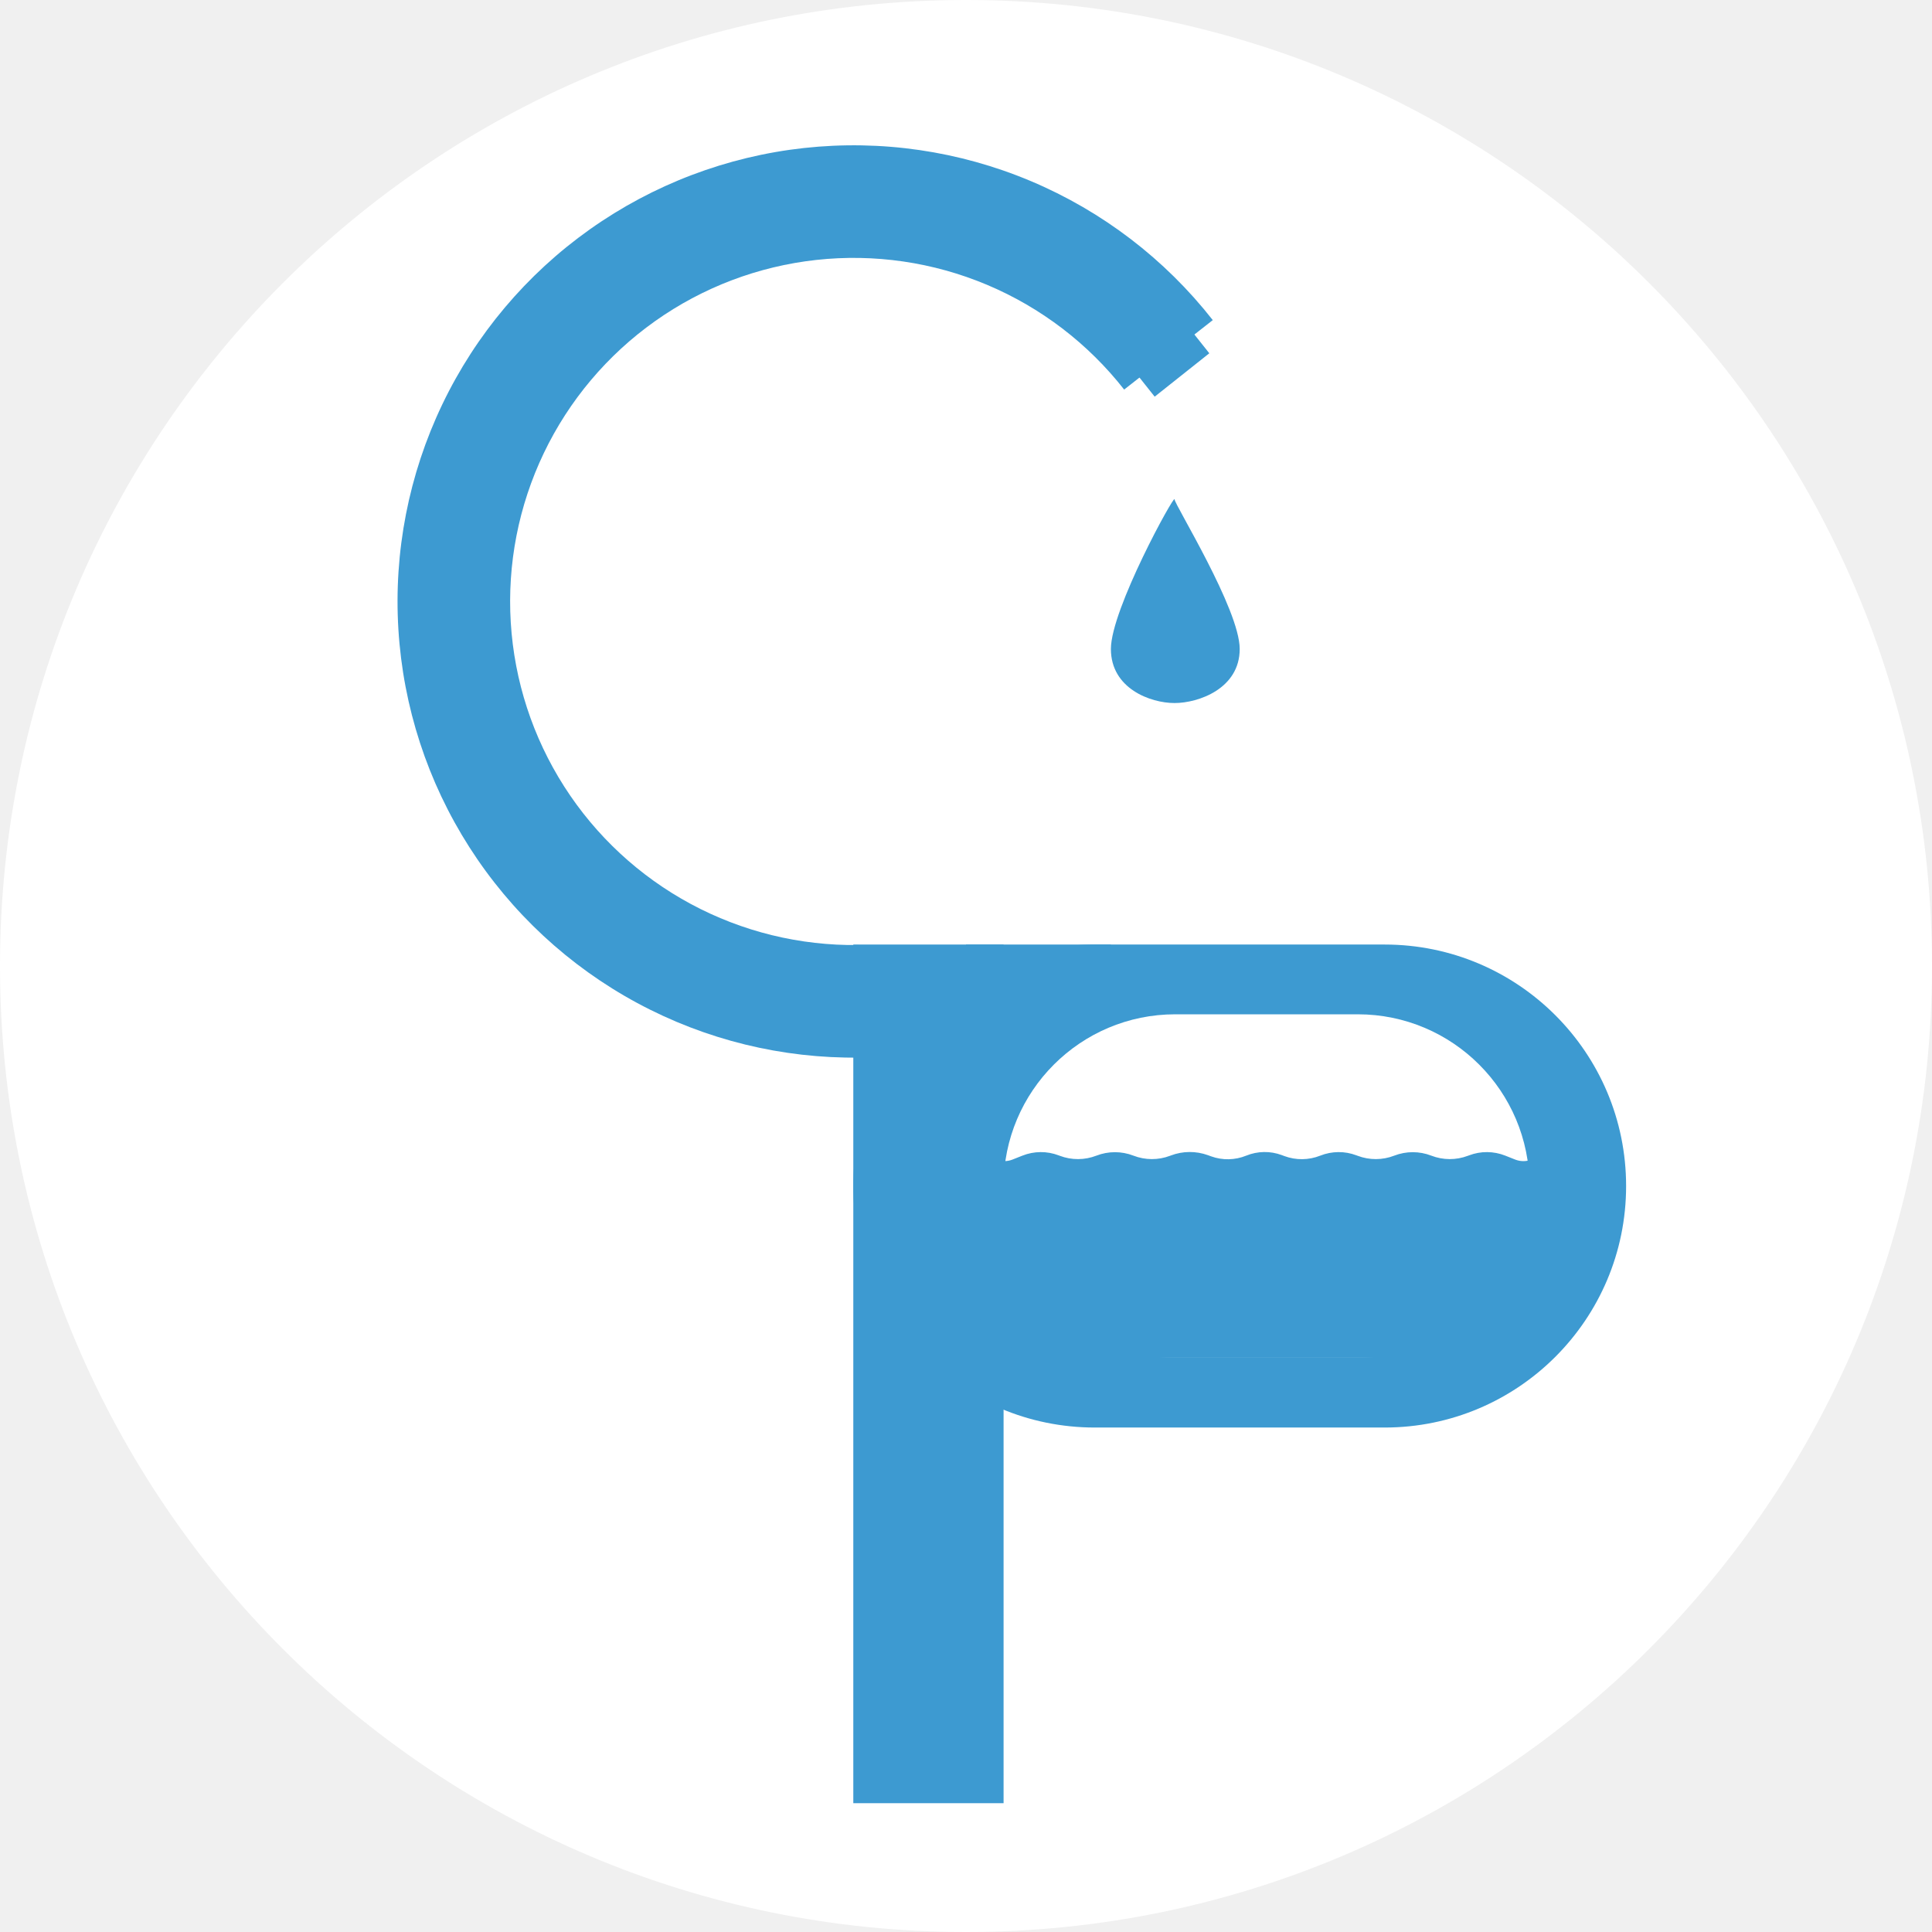
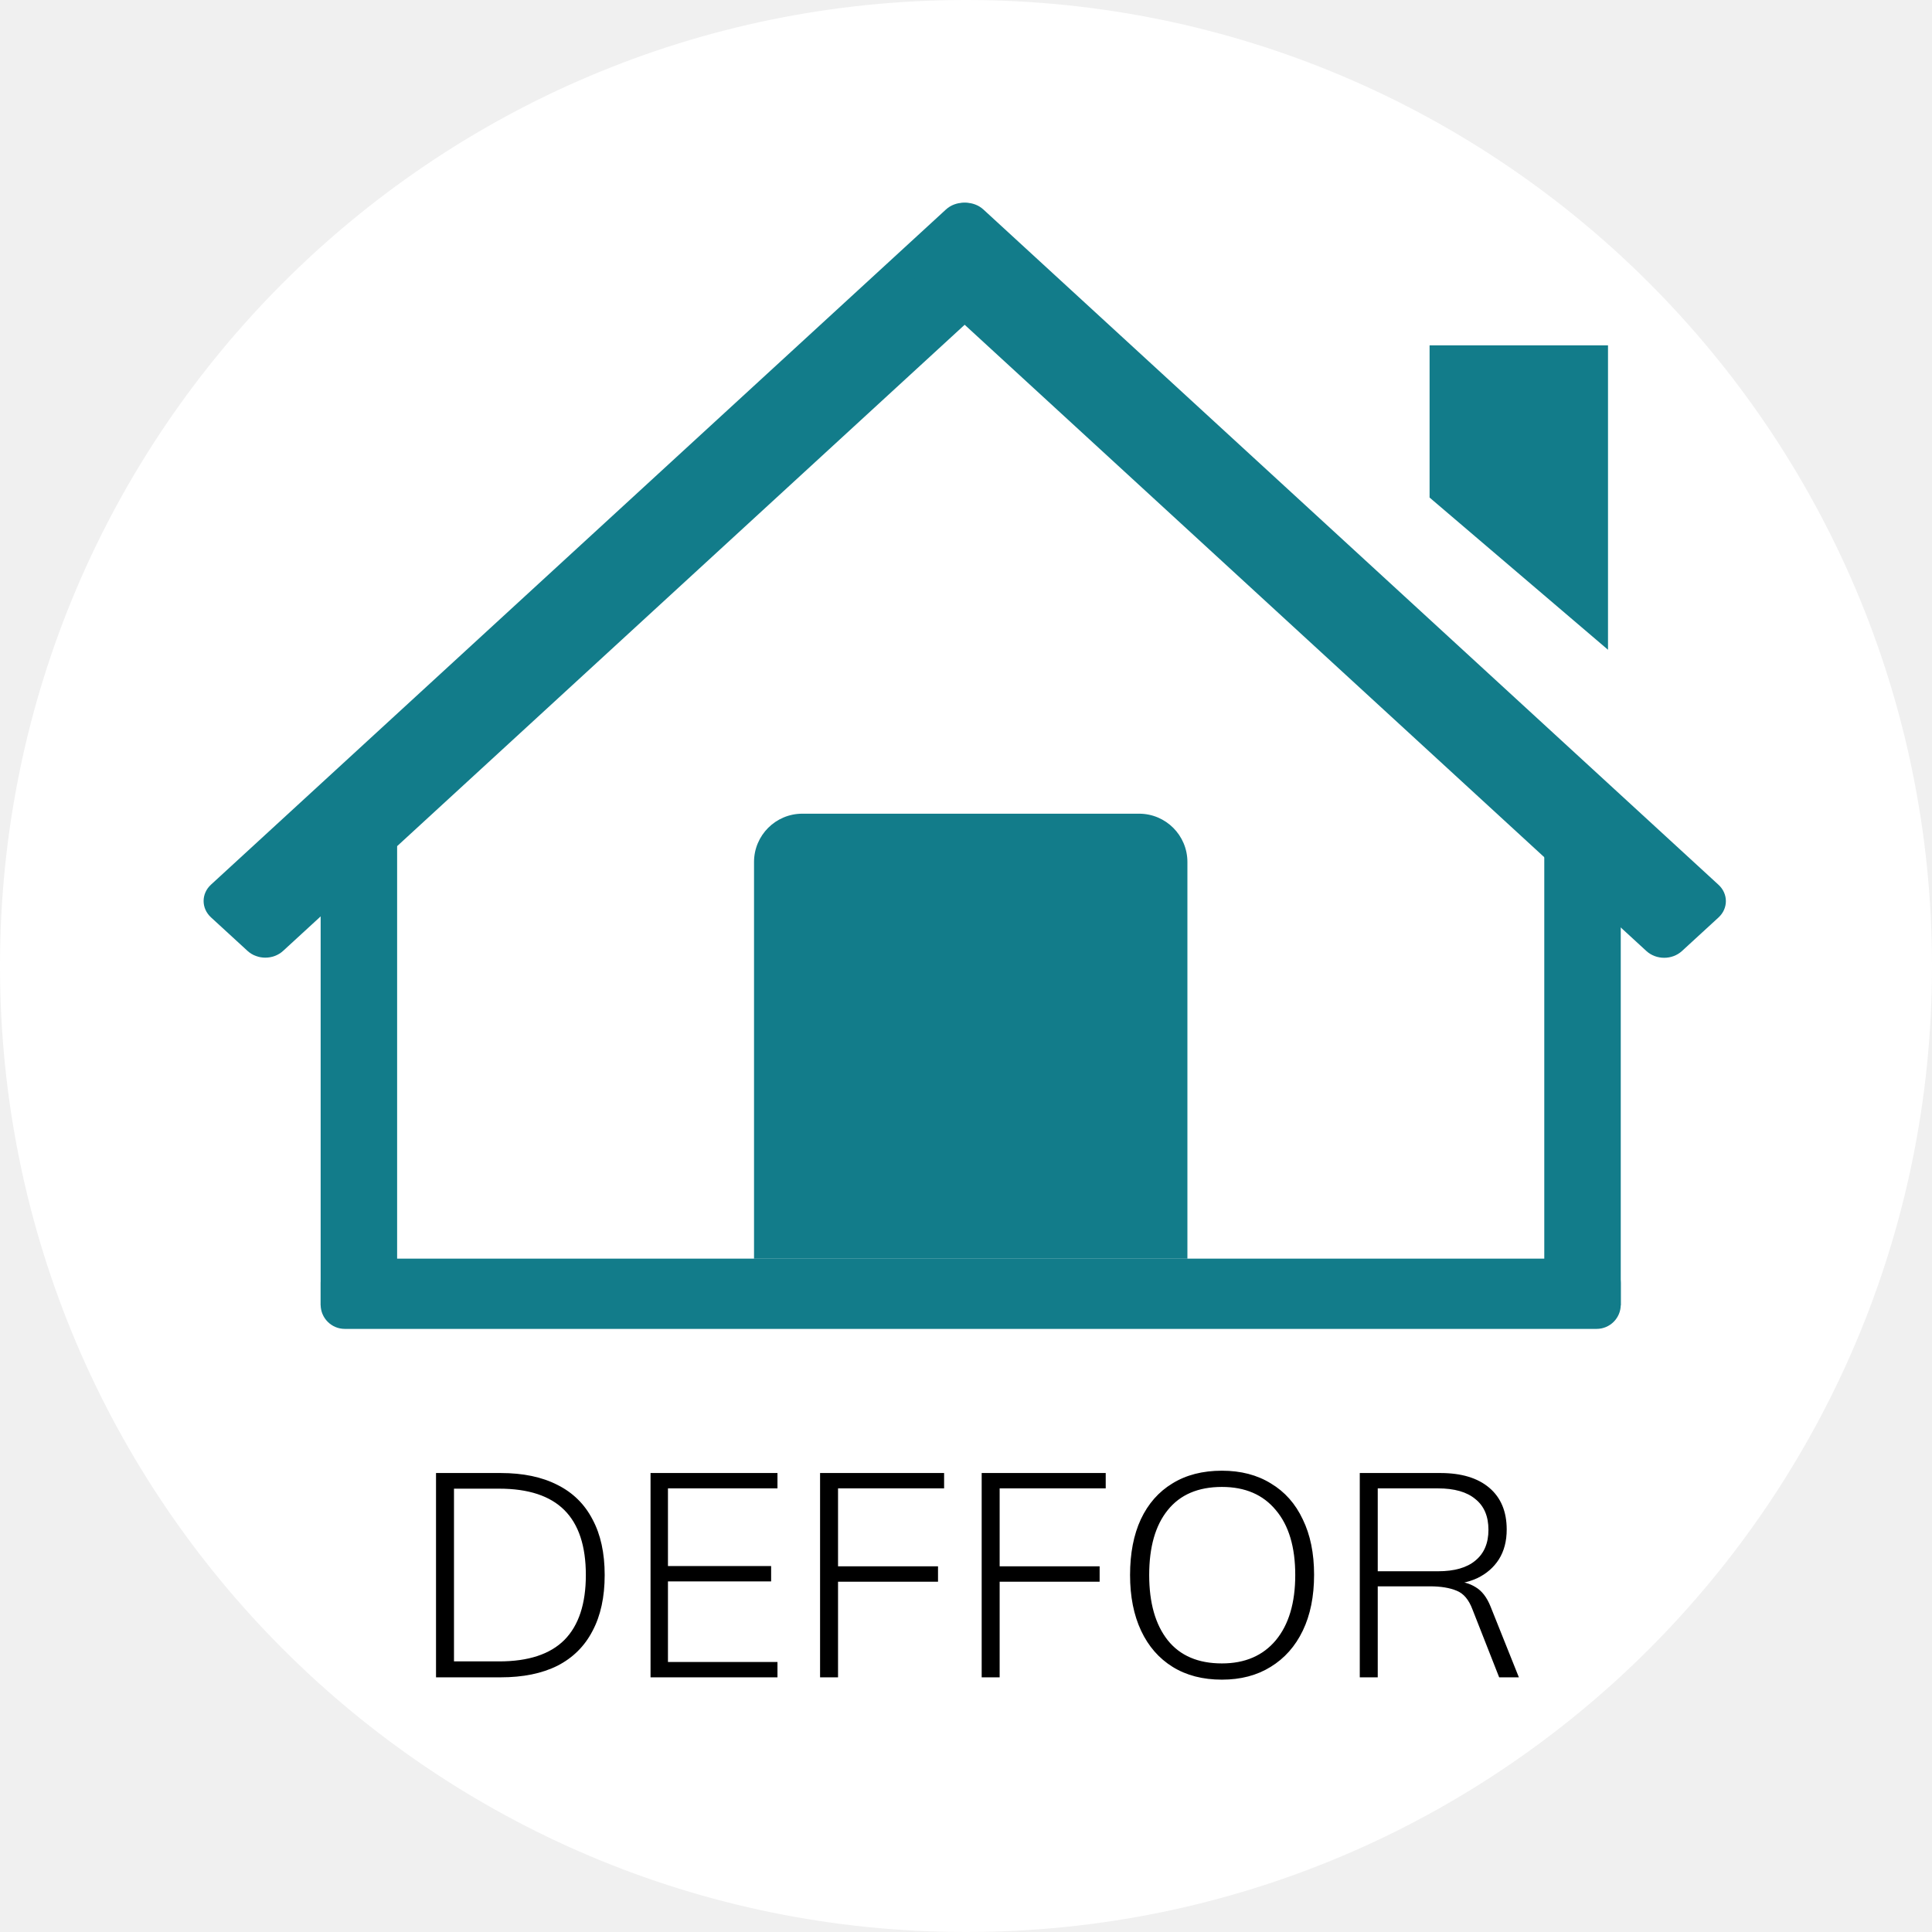
- <svg xmlns="http://www.w3.org/2000/svg" width="100" height="100" viewBox="0 0 100 100" fill="none">
-   <circle cx="50" cy="50" r="50" fill="white" />
-   <path d="M44.503 54.741C40.486 54.795 36.523 53.823 32.986 51.917C29.45 50.011 26.459 47.235 24.295 43.851C22.131 40.467 20.866 36.586 20.621 32.577C20.375 28.567 21.156 24.562 22.89 20.938C24.624 17.315 27.254 14.194 30.531 11.871C33.808 9.548 37.623 8.099 41.616 7.661C45.609 7.224 49.648 7.812 53.35 9.371C57.052 10.93 60.295 13.408 62.773 16.569L58.186 20.164C56.32 17.782 53.877 15.916 51.089 14.742C48.3 13.568 45.258 13.125 42.251 13.454C39.243 13.784 36.37 14.875 33.902 16.625C31.434 18.375 29.453 20.725 28.147 23.454C26.841 26.183 26.252 29.2 26.437 32.22C26.622 35.24 27.575 38.163 29.205 40.712C30.835 43.261 33.088 45.352 35.751 46.787C38.414 48.222 41.4 48.954 44.425 48.914L44.503 54.741Z" fill="#3D9AD1" />
-   <rect x="58.902" y="19.444" width="3.611" height="1.389" transform="rotate(-38.4615 58.9023 19.4442)" fill="#3D9AD1" />
-   <rect x="44.167" y="48.889" width="40" height="25" rx="12.5" fill="#3D9AD1" />
-   <rect x="51.944" y="52.5" width="27.222" height="17.778" rx="8.889" fill="white" />
-   <rect x="44.167" y="48.889" width="7.778" height="44.444" fill="#3D9AD1" />
-   <rect x="50" y="48.889" width="7.5" height="2.5" fill="#3D9AD1" />
-   <path d="M50 61.123C50 60.309 50.811 59.745 51.575 60.027C51.845 60.127 52.144 60.124 52.412 60.017L52.919 59.816C53.521 59.577 54.19 59.571 54.795 59.801L54.854 59.823C55.466 60.055 56.141 60.052 56.751 59.816C57.367 59.577 58.05 59.577 58.666 59.816C59.276 60.052 59.951 60.055 60.562 59.823L60.604 59.807C61.223 59.573 61.904 59.568 62.526 59.793L62.687 59.852C63.277 60.065 63.924 60.052 64.505 59.816C65.091 59.577 65.746 59.566 66.34 59.786L66.479 59.838C67.079 60.06 67.741 60.052 68.336 59.816C68.937 59.577 69.606 59.571 70.211 59.801L70.271 59.823C70.882 60.055 71.558 60.052 72.167 59.816C72.783 59.577 73.467 59.577 74.083 59.816C74.692 60.052 75.368 60.055 75.979 59.823L76.039 59.801C76.644 59.571 77.313 59.577 77.914 59.816L78.421 60.017C78.69 60.124 78.988 60.127 79.259 60.027C80.022 59.745 80.833 60.309 80.833 61.123V65.832C80.833 68.287 78.843 70.278 76.387 70.278H54.446C51.991 70.278 50 68.287 50 65.832V61.123Z" fill="#3D9AD1" />
-   <path d="M60.793 25.842C60.793 26.111 64.167 31.54 64.167 33.591C64.167 35.641 62.035 36.389 60.793 36.389C59.551 36.389 57.5 35.641 57.5 33.591C57.5 31.54 60.793 25.573 60.793 25.842Z" fill="#3D9AD1" />
+ <svg xmlns="http://www.w3.org/2000/svg" width="60" height="60" viewBox="0 0 60 60" fill="none">
+   <path d="M30 60C46.569 60 60 46.569 60 30C60 13.431 46.569 0 30 0C13.431 0 0 13.431 0 30C0 46.569 13.431 60 30 60Z" fill="white" />
+   <path d="M49.584 39.088H10.708C10.294 39.088 9.958 39.424 9.958 39.838V40.52C9.958 40.934 10.294 41.27 10.708 41.27H49.584C49.998 41.27 50.334 40.934 50.334 40.52V39.838C50.334 39.424 49.998 39.088 49.584 39.088Z" fill="#127C8A" />
+   <path d="M12.333 25.997H9.958V40.542H12.333V25.997Z" fill="#127C8A" />
+   <path d="M50.334 25.997H47.959V40.542H50.334V25.997Z" fill="#127C8A" />
+   <path d="M23.417 26.77C23.417 25.942 24.088 25.27 24.917 25.27H35.376C36.204 25.27 36.876 25.942 36.876 26.77V39.089H23.417V26.77Z" fill="#127C8A" />
+   <path d="M31.615 7.55L30.48 6.507C30.175 6.227 29.681 6.227 29.376 6.507L6.552 27.474C6.247 27.754 6.247 28.208 6.552 28.489L7.687 29.531C7.992 29.811 8.487 29.811 8.792 29.531L31.615 8.564C31.92 8.284 31.92 7.83 31.615 7.55Z" fill="#127C8A" />
+   <path d="M29.437 6.507L28.302 7.549C27.997 7.829 27.997 8.284 28.302 8.564L51.13 29.535C51.436 29.815 51.93 29.815 52.235 29.535L53.37 28.493C53.675 28.213 53.675 27.758 53.37 27.478L30.541 6.507C30.236 6.227 29.742 6.227 29.437 6.507Z" fill="#127C8A" />
+   <path d="M44.397 10.725H49.938V20.179L44.397 15.452V10.725Z" fill="#127C8A" />
+   <path d="M13.541 52.091V45.746H15.548C16.244 45.746 16.832 45.869 17.312 46.115C17.792 46.355 18.155 46.712 18.401 47.186C18.653 47.654 18.779 48.23 18.779 48.914C18.779 49.598 18.653 50.177 18.401 50.651C18.155 51.125 17.792 51.485 17.312 51.731C16.832 51.971 16.244 52.091 15.548 52.091H13.541ZM14.099 51.596H15.503C16.409 51.596 17.084 51.374 17.528 50.93C17.972 50.48 18.194 49.808 18.194 48.914C18.194 48.014 17.972 47.342 17.528 46.898C17.084 46.454 16.409 46.232 15.503 46.232H14.099V51.596ZM20.203 52.091V45.746H24.145V46.223H20.744V48.635H23.948V49.112H20.744V51.614H24.145V52.091H20.203ZM25.468 52.091V45.746H29.32V46.223H26.026V48.644H29.131V49.121H26.026V52.091H25.468ZM30.487 52.091V45.746H34.339V46.223H31.045V48.644H34.15V49.121H31.045V52.091H30.487ZM35.095 48.914C35.095 48.242 35.206 47.666 35.428 47.186C35.656 46.7 35.983 46.328 36.409 46.07C36.835 45.806 37.348 45.674 37.948 45.674C38.536 45.674 39.043 45.806 39.469 46.07C39.901 46.328 40.231 46.7 40.459 47.186C40.693 47.666 40.81 48.239 40.81 48.905C40.81 49.577 40.693 50.156 40.459 50.642C40.225 51.128 39.892 51.503 39.46 51.767C39.034 52.031 38.53 52.163 37.948 52.163C37.354 52.163 36.844 52.031 36.418 51.767C35.992 51.503 35.665 51.128 35.437 50.642C35.209 50.156 35.095 49.58 35.095 48.914ZM35.689 48.914C35.689 49.778 35.881 50.453 36.265 50.939C36.649 51.419 37.21 51.659 37.948 51.659C38.662 51.659 39.22 51.419 39.622 50.939C40.024 50.453 40.225 49.778 40.225 48.914C40.225 48.044 40.024 47.372 39.622 46.898C39.226 46.418 38.668 46.178 37.948 46.178C37.21 46.178 36.649 46.418 36.265 46.898C35.881 47.372 35.689 48.044 35.689 48.914ZM42.229 52.091V45.746H44.731C45.385 45.746 45.892 45.899 46.252 46.205C46.612 46.511 46.792 46.943 46.792 47.501C46.792 47.861 46.711 48.17 46.549 48.428C46.387 48.68 46.162 48.875 45.874 49.013C45.586 49.145 45.253 49.211 44.875 49.211L45.046 49.112H45.172C45.418 49.112 45.637 49.172 45.829 49.292C46.021 49.406 46.174 49.604 46.288 49.886L47.17 52.091H46.558L45.73 49.985C45.616 49.679 45.451 49.484 45.235 49.4C45.019 49.31 44.743 49.265 44.407 49.265H42.787V52.091H42.229ZM42.787 48.797H44.659C45.169 48.797 45.556 48.686 45.82 48.464C46.09 48.242 46.225 47.924 46.225 47.51C46.225 47.09 46.09 46.772 45.82 46.556C45.556 46.334 45.169 46.223 44.659 46.223H42.787V48.797Z" fill="black" />
</svg>
